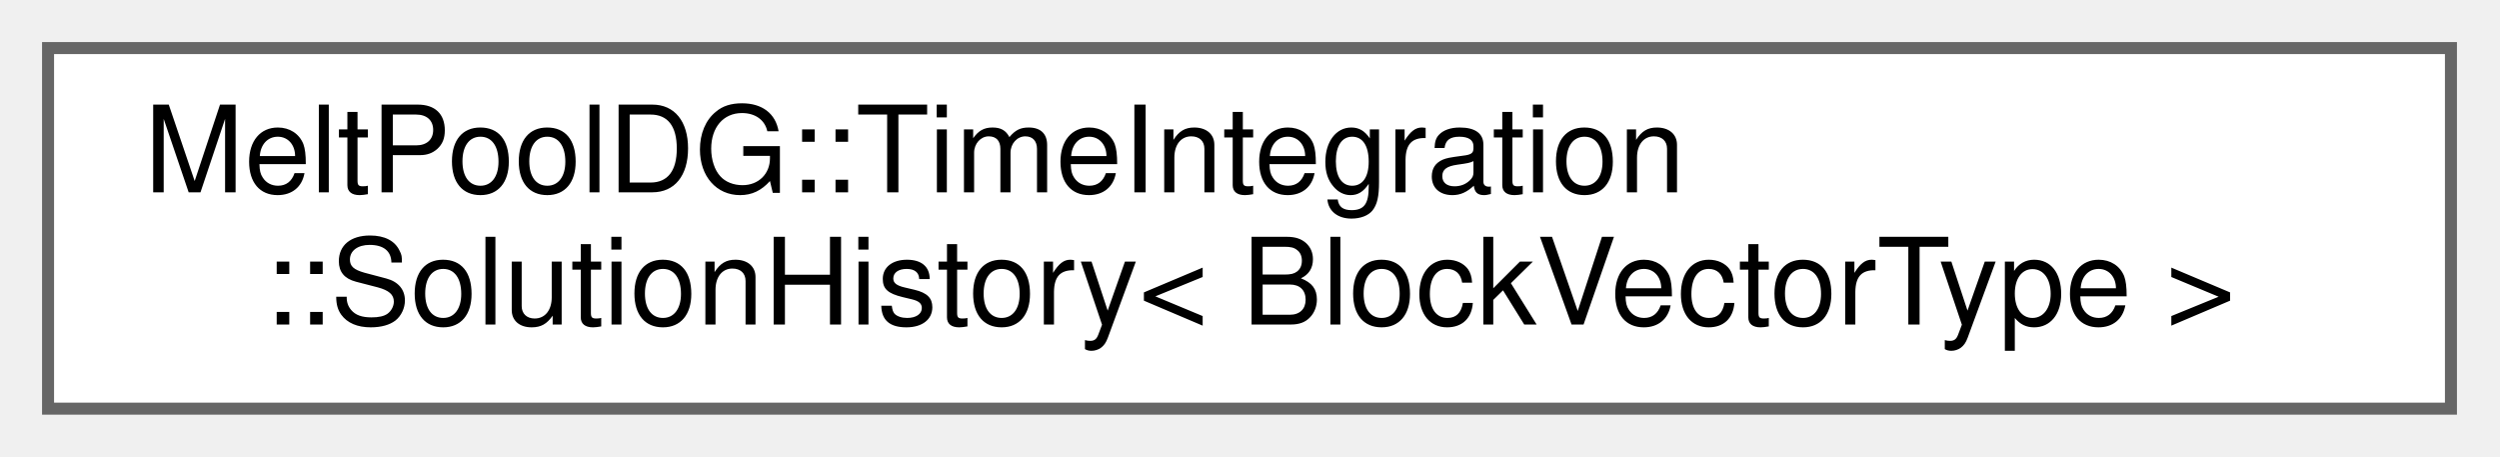
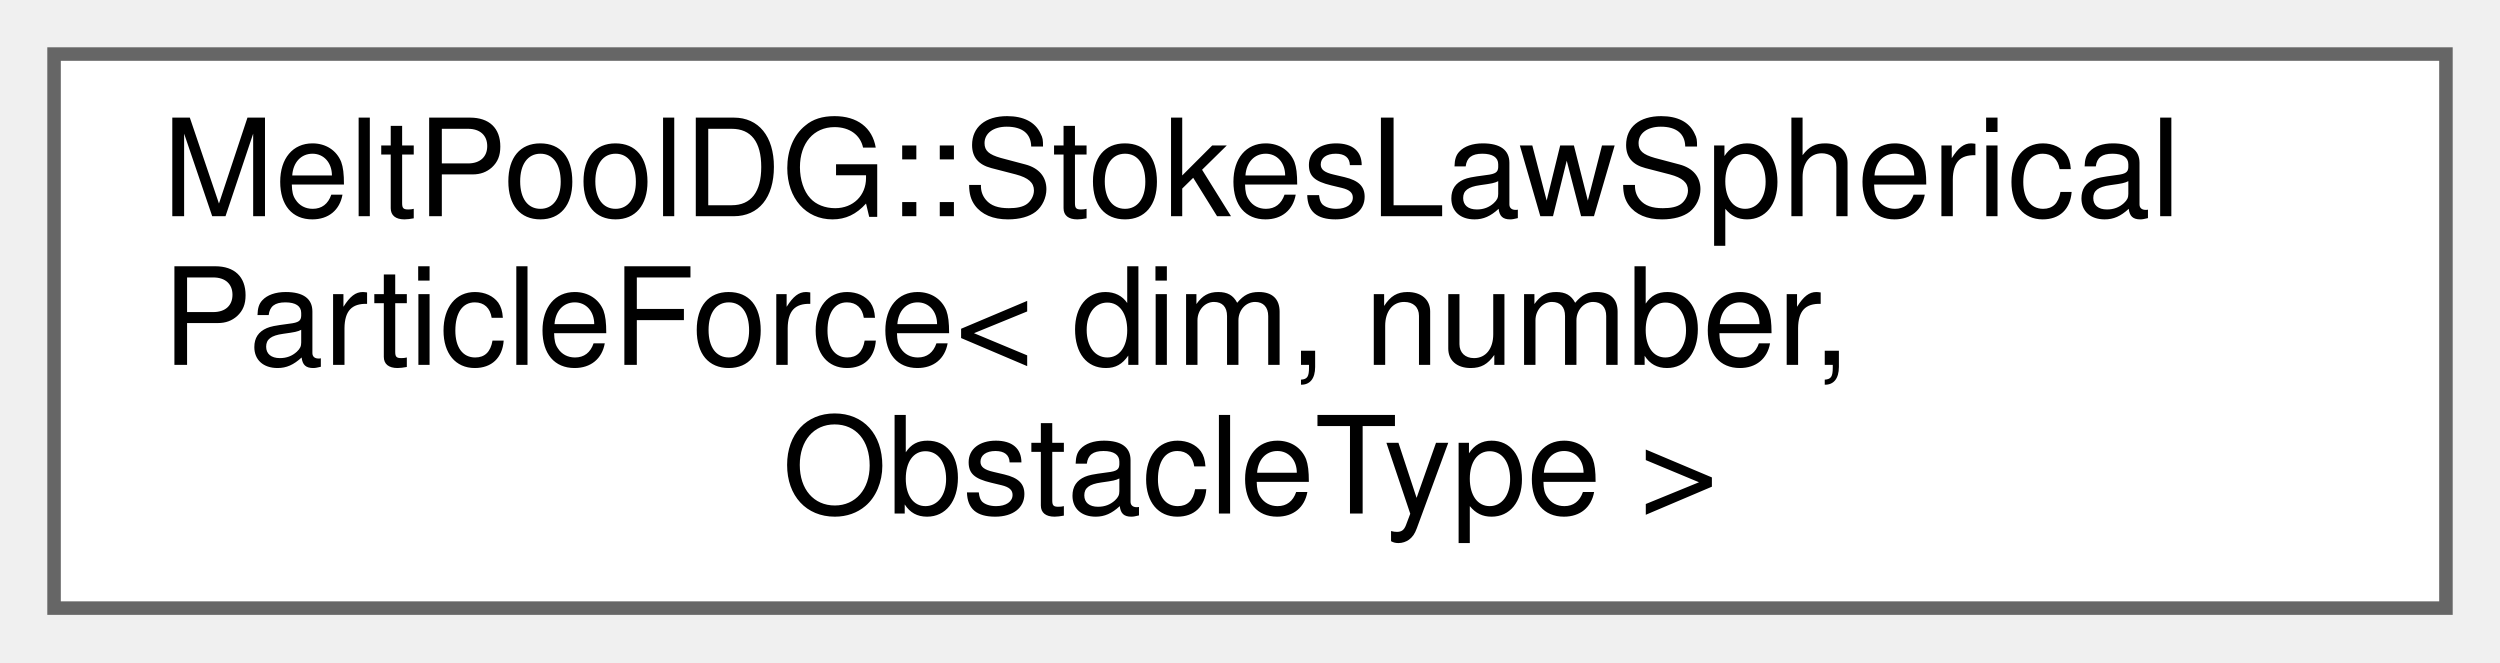
- <svg xmlns="http://www.w3.org/2000/svg" xmlns:xlink="http://www.w3.org/1999/xlink" width="208pt" height="38pt" viewBox="0.00 0.00 208.00 38.00">
-   <g id="graph0" class="graph" transform="scale(1 1) rotate(0) translate(4 34)">
+ <svg xmlns="http://www.w3.org/2000/svg" xmlns:xlink="http://www.w3.org/1999/xlink" width="185pt" height="49pt" viewBox="0.00 0.00 185.00 49.00">
+   <g id="graph0" class="graph" transform="scale(1 1) rotate(0) translate(4 45)">
    <g id="Node000000" class="node">
      <g id="a_Node000000">
-         <a xlink:href="classMeltPoolDG_1_1TimeIntegration_1_1SolutionHistory.html" target="_top" xlink:title=" ">
-           <polygon fill="white" stroke="#666666" points="200,-30 0,-30 0,0 200,0 200,-30" />
-           <text text-anchor="start" x="8" y="-18" font-family="Helvetica,sans-Serif" font-size="10.00">MeltPoolDG::TimeIntegration</text>
-           <text text-anchor="middle" x="100" y="-7" font-family="Helvetica,sans-Serif" font-size="10.00">::SolutionHistory&lt; BlockVectorType &gt;</text>
+         <a xlink:href="structMeltPoolDG_1_1StokesLawSphericalParticleForce.html" target="_top" xlink:title=" ">
+           <polygon fill="white" stroke="#666666" points="177,-41 0,-41 0,0 177,0 177,-41" />
+           <text text-anchor="start" x="8" y="-29" font-family="Helvetica,sans-Serif" font-size="10.00">MeltPoolDG::StokesLawSpherical</text>
+           <text text-anchor="start" x="8" y="-18" font-family="Helvetica,sans-Serif" font-size="10.00">ParticleForce&lt; dim, number,</text>
+           <text text-anchor="middle" x="88.5" y="-7" font-family="Helvetica,sans-Serif" font-size="10.00"> ObstacleType &gt;</text>
        </a>
      </g>
    </g>
  </g>
</svg>
